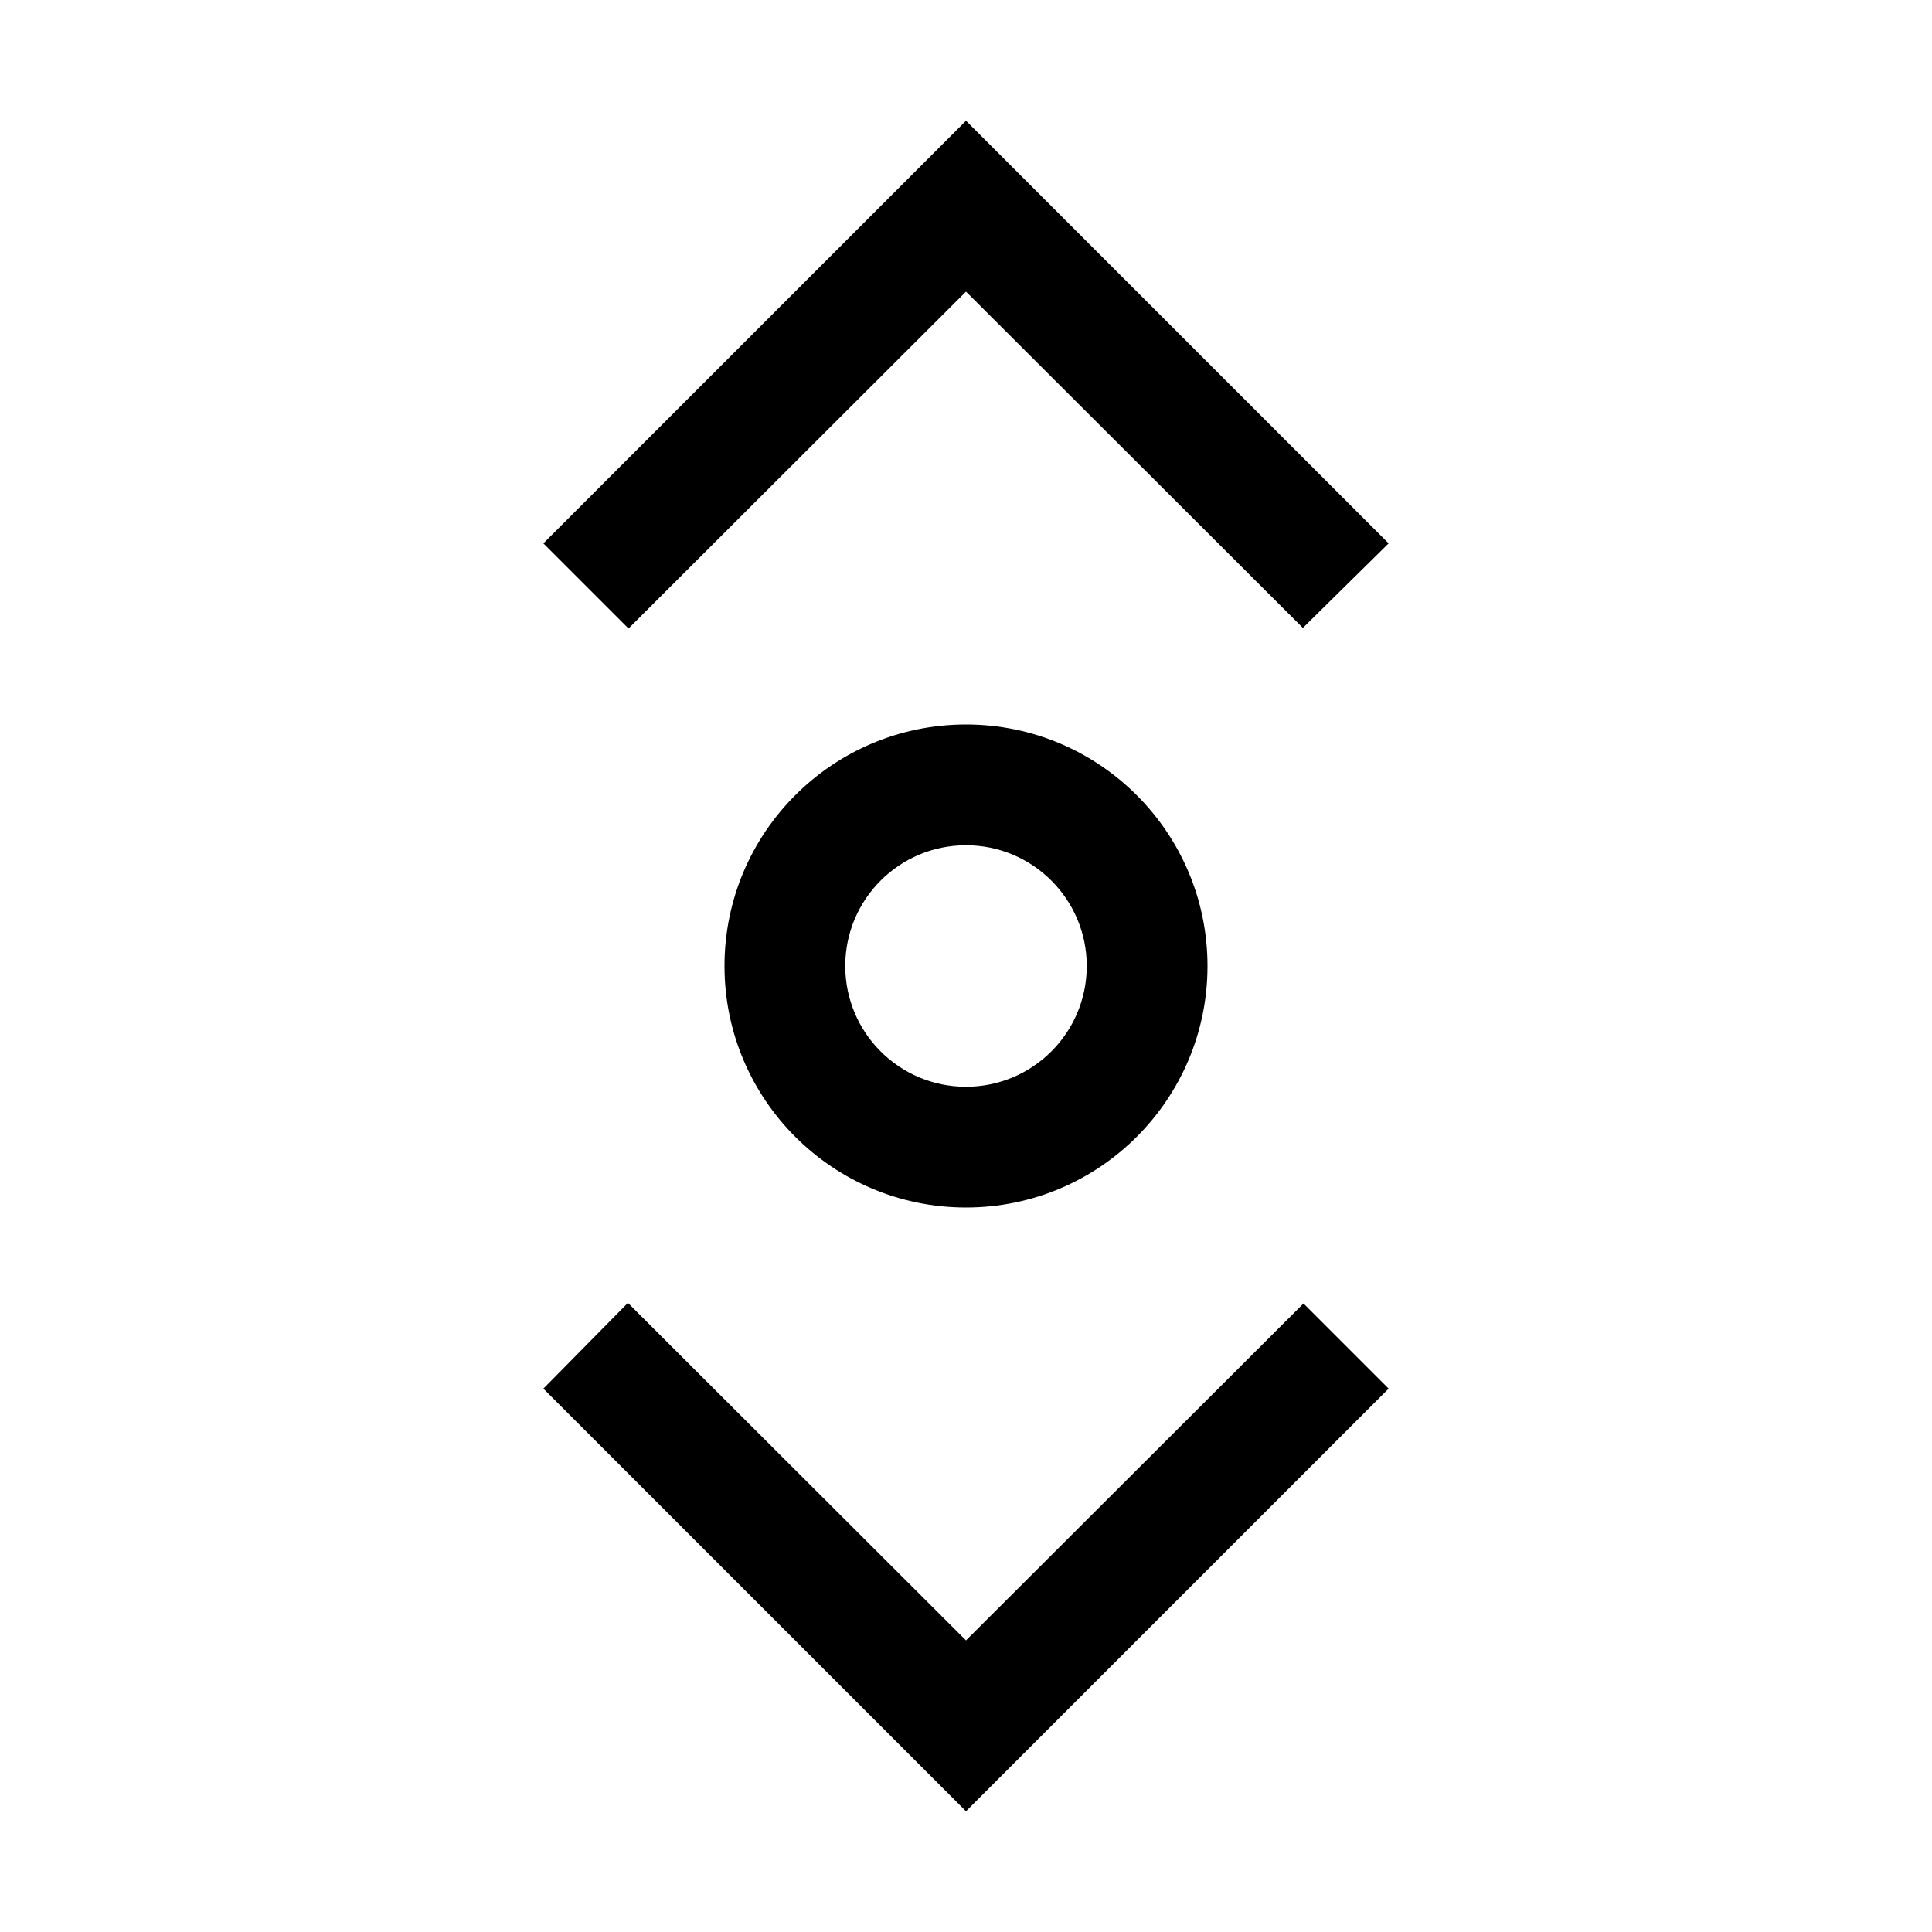
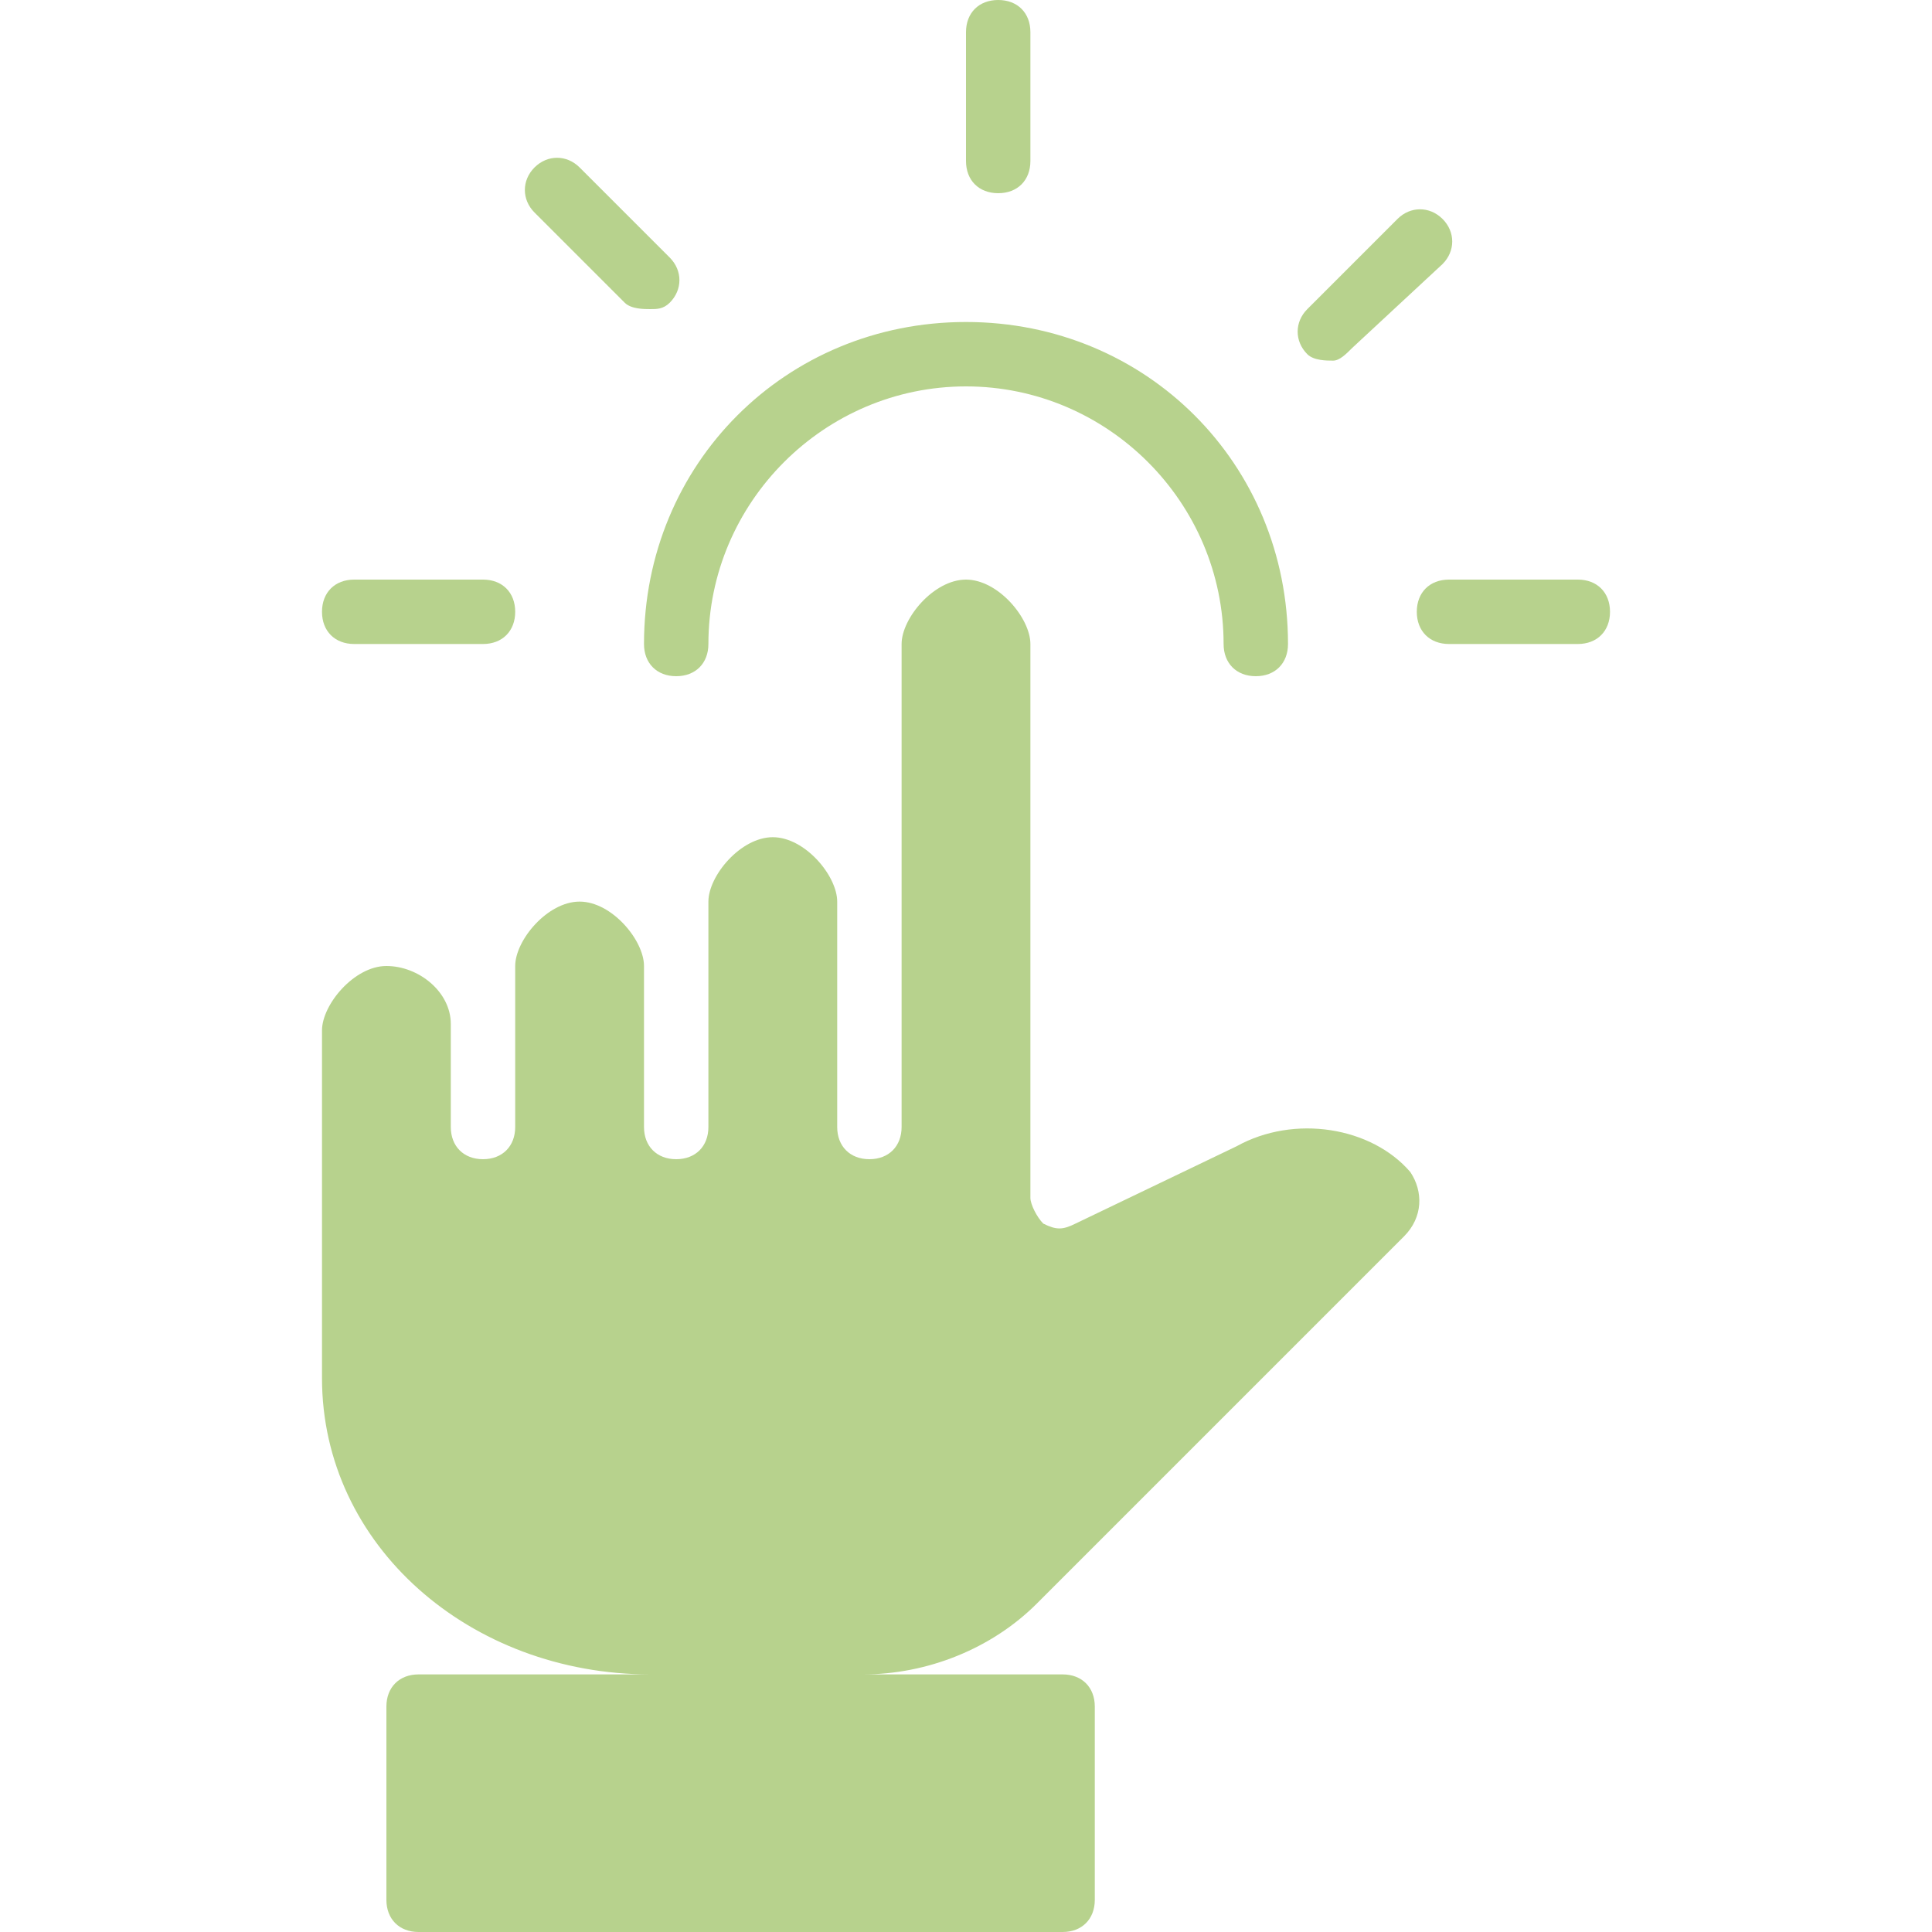
- <svg xmlns="http://www.w3.org/2000/svg" aria-hidden="true" role="img" class="iconify iconify--carbon" width="32" height="32" preserveAspectRatio="xMidYMid meet" viewBox="0 0 32 32">
-   <path d="M12 16a4 4 0 1 0 4-4a4 4 0 0 0-4 4zm6 0a2 2 0 1 1-2-2a2 2 0 0 1 2 2z" fill="currentColor" />
-   <path d="M16 27.17l-5.6-5.59L9 23l7 7l7-7l-1.41-1.41L16 27.17z" fill="currentColor" />
-   <path d="M16 4.83l5.58 5.57L23 9l-7-7l-7 7l1.41 1.41L16 4.83z" fill="currentColor" />
+ <svg xmlns="http://www.w3.org/2000/svg" t="1649333424532" class="icon" viewBox="0 0 1024 1024" version="1.1" p-id="2267" width="200" height="200">
+   <path d="M256 341.333h-68.267c-10.24 0-17.067-6.827-17.067-17.067s6.827-17.067 17.067-17.067h68.267c10.24 0 17.067 6.827 17.067 17.067s-6.827 17.067-17.067 17.067zM836.267 341.333h-68.267c-10.24 0-17.067-6.827-17.067-17.067s6.827-17.067 17.067-17.067h68.267c10.24 0 17.067 6.827 17.067 17.067s-6.827 17.067-17.067 17.067zM529.067 102.4c-10.24 0-17.067-6.827-17.067-17.067v-68.267c0-10.24 6.827-17.067 17.067-17.067s17.067 6.827 17.067 17.067v68.267c0 10.24-6.827 17.067-17.067 17.067zM344.747 163.84c-3.413 0-10.24 0-13.653-3.413L283.307 112.64c-6.827-6.827-6.827-17.067 0-23.893s17.067-6.827 23.893 0L354.987 136.533c6.827 6.827 6.827 17.067 0 23.893-3.413 3.413-6.827 3.413-10.24 3.413zM706.56 191.147c-3.413 0-10.24 0-13.653-3.413-6.827-6.827-6.827-17.067 0-23.893l47.787-47.787c6.827-6.827 17.067-6.827 23.893 0s6.827 17.067 0 23.893L716.8 184.32c-3.413 3.413-6.827 6.827-10.24 6.827zM665.6 358.4c-10.24 0-17.067-6.827-17.067-17.067 0-75.093-61.44-136.533-136.533-136.533s-136.533 61.44-136.533 136.533c0 10.24-6.827 17.067-17.067 17.067s-17.067-6.827-17.067-17.067c0-95.573 75.093-170.667 170.667-170.667s170.667 75.093 170.667 170.667c0 10.24-6.827 17.067-17.067 17.067z" fill="#b7d28d" p-id="2268" />
+   <path d="M744.107 655.36c10.24-10.24 10.24-23.893 3.413-34.133-20.48-23.893-61.44-30.72-92.16-13.653L570.027 648.533c-6.827 3.413-10.24 3.413-17.067 0-3.413-3.413-6.827-10.24-6.827-13.653V341.333c0-13.653-17.067-34.133-34.133-34.133s-34.133 20.48-34.133 34.133v256c0 10.24-6.827 17.067-17.067 17.067s-17.067-6.827-17.067-17.067V477.867c0-13.653-17.067-34.133-34.133-34.133s-34.133 20.48-34.133 34.133v119.467c0 10.24-6.827 17.067-17.067 17.067s-17.067-6.827-17.067-17.067V512c0-13.653-17.067-34.133-34.133-34.133s-34.133 20.48-34.133 34.133v85.333c0 10.24-6.827 17.067-17.067 17.067s-17.067-6.827-17.067-17.067v-54.613c0-17.067-17.067-30.72-34.133-30.72s-34.133 20.48-34.133 34.133v184.32C170.667 819.2 249.173 887.467 344.747 887.467H221.867c-10.24 0-17.067 6.827-17.067 17.067v102.4c0 10.24 6.827 17.067 17.067 17.067h341.333c10.24 0 17.067-6.827 17.067-17.067v-102.4c0-10.24-6.827-17.067-17.067-17.067h-105.813c34.133 0 68.267-13.653 92.16-37.547l194.56-194.56z" fill="#b7d28d" p-id="2269" />
</svg>
